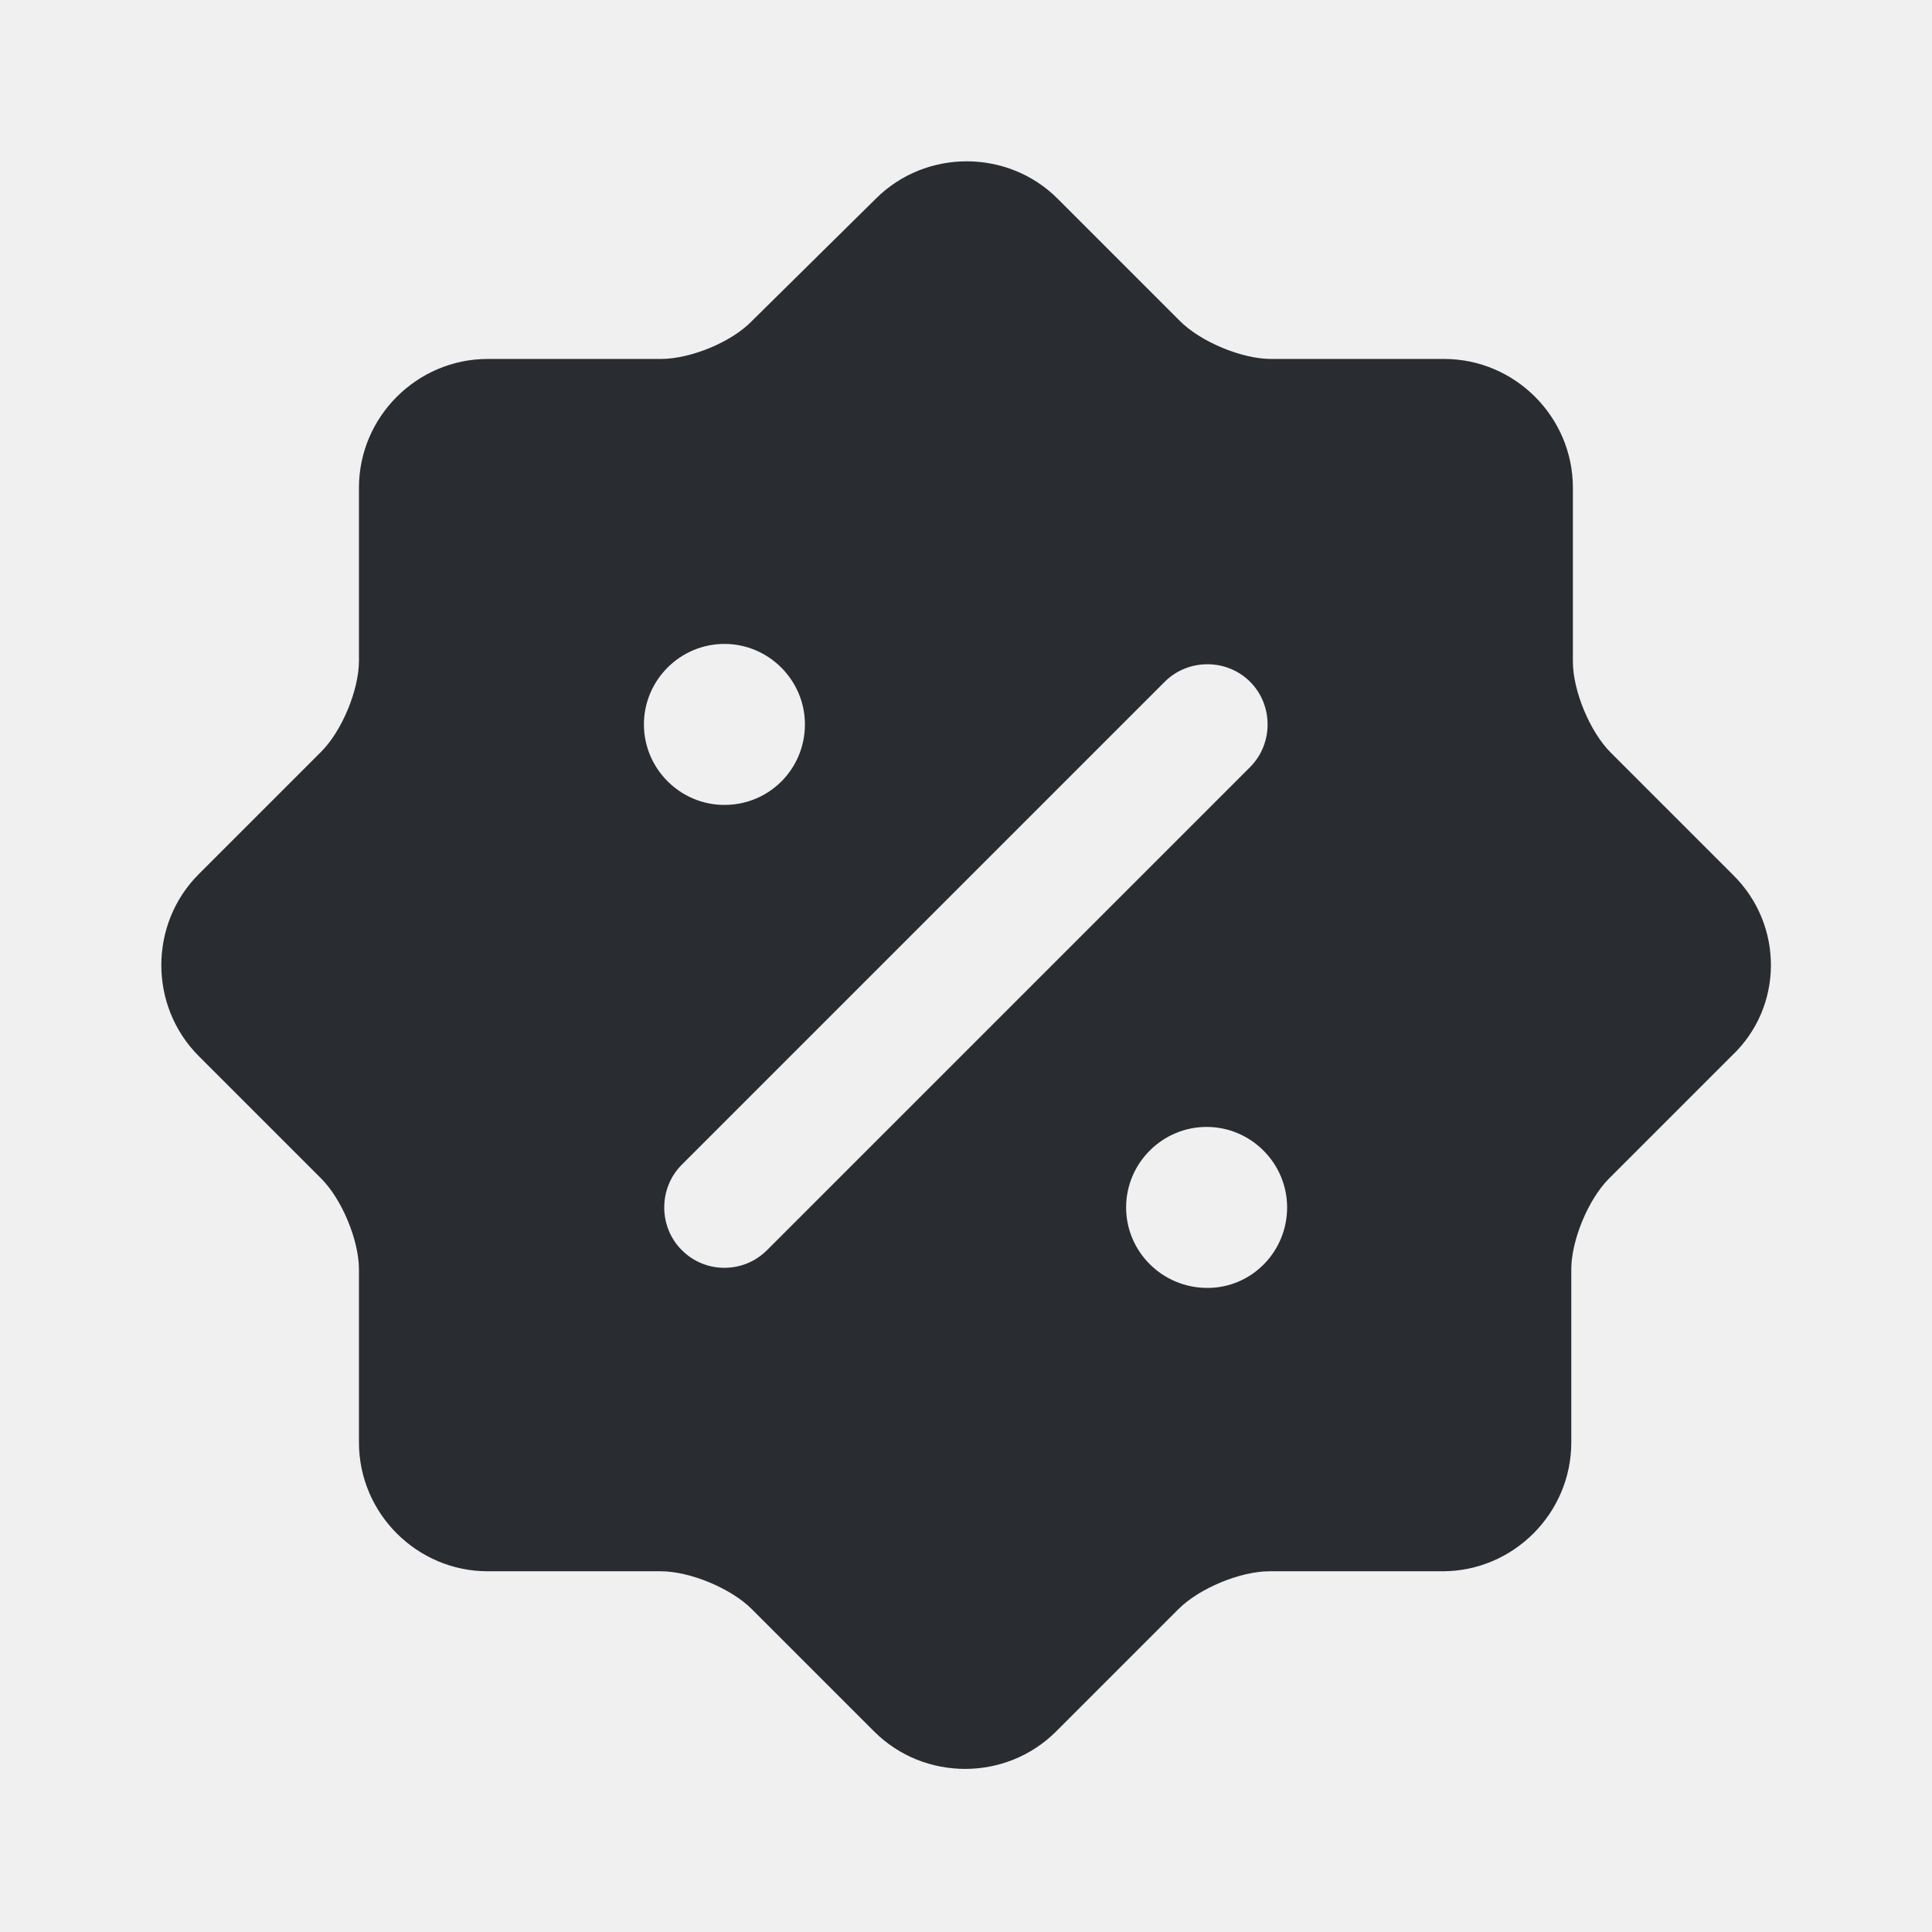
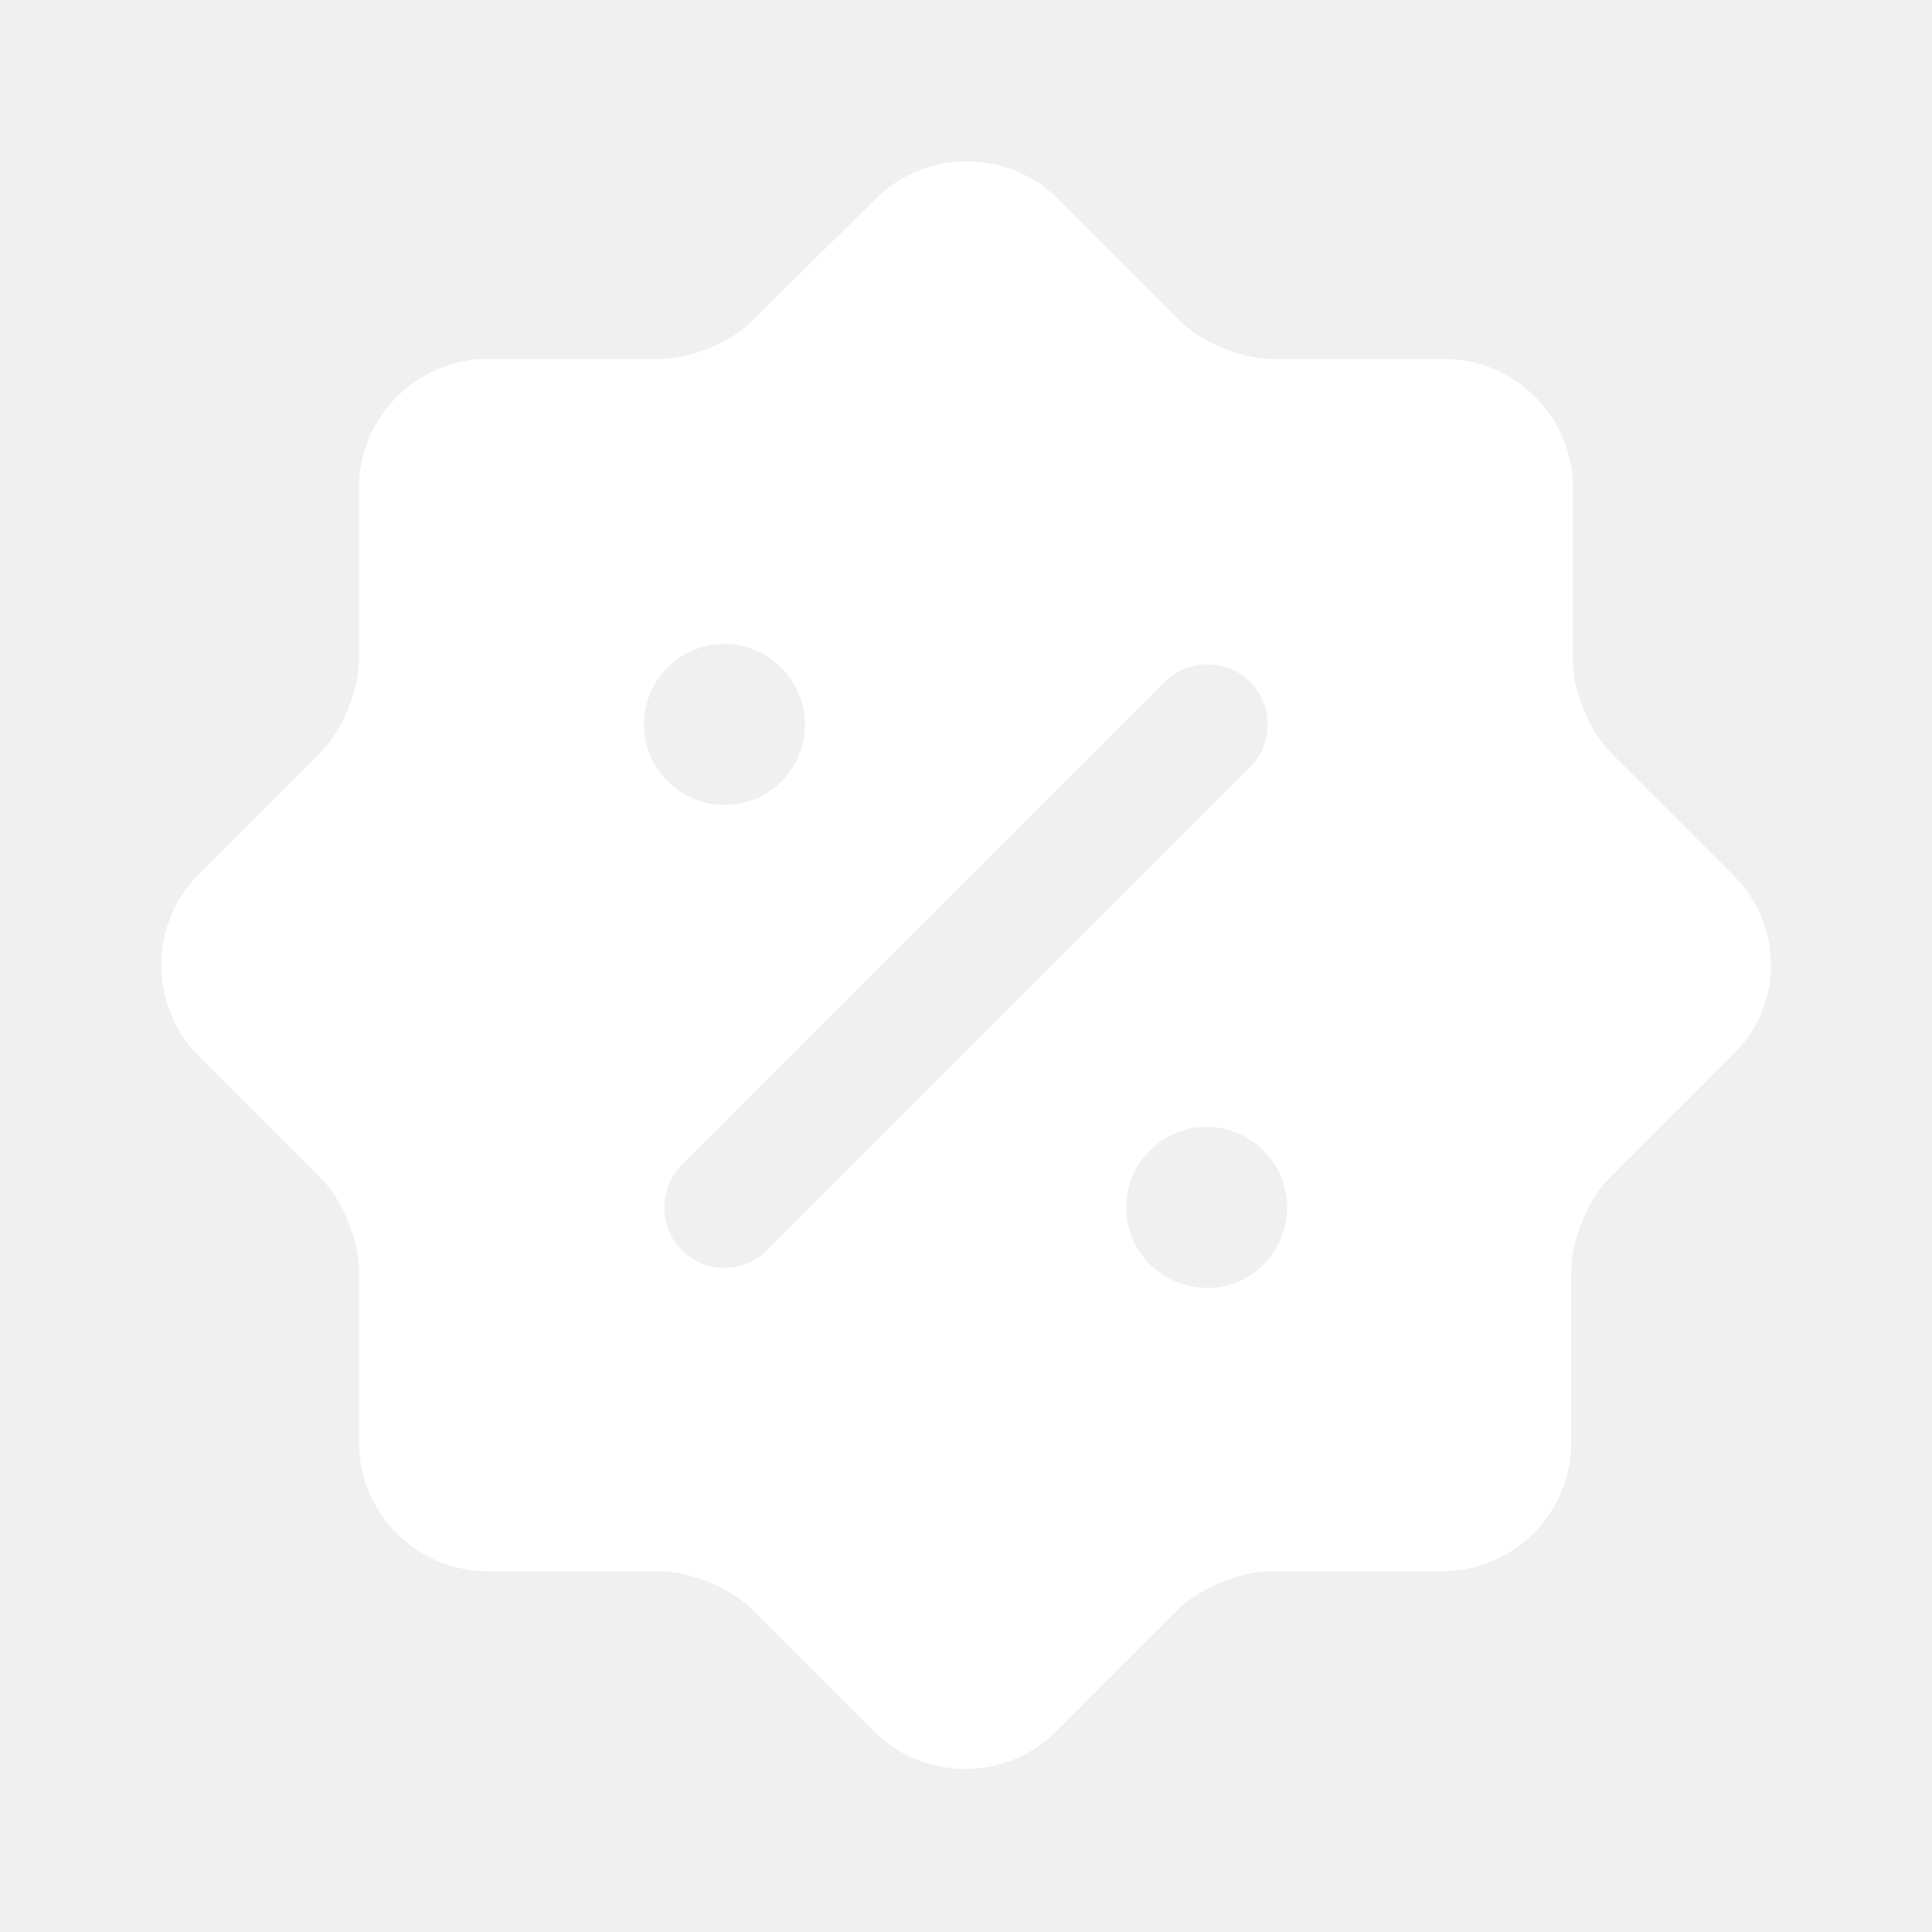
<svg xmlns="http://www.w3.org/2000/svg" fill="none" height="24" viewBox="0 0 24 24" width="24">
-   <path d="m21.529 10.869-1.52-1.52c-.26-.26-.47-.77-.47-1.13v-2.16c0-.88-.72-1.6-1.6-1.6h-2.15c-.36 0-.87-.21-1.13-.47l-1.52-1.52c-.62-.62-1.64-.62-2.26 0l-1.54 1.52c-.25.26-.76.47-1.13.47h-2.15c-.88 0-1.6.72-1.6 1.6v2.15c0 .36-.21.87-.47 1.13l-1.52 1.52c-.62.62-.62 1.64 0 2.26l1.52 1.52c.26.26.47.77.47 1.13v2.15c0 .88.72 1.6 1.6 1.6h2.15c.36 0 .87.21 1.13.47l1.52 1.52c.62.62 1.64.62 2.26 0l1.52-1.52c.26-.26.77-.47 1.13-.47h2.15c.88 0 1.6-.72 1.6-1.6v-2.15c0-.36.21-.87.47-1.13l1.52-1.52c.65-.61.65-1.63.02-2.25zm-13.53-1.87c0-.55.45-1 1-1s1 .45 1 1-.44 1-1 1c-.55 0-1-.45-1-1zm1.53 6.53c-.15.15-.34.22-.53.22s-.38-.07-.53-.22c-.29-.29-.29-.77 0-1.06l6-6c.29-.29.77-.29 1.06 0s.29.77 0 1.06zm5.47.47c-.56 0-1.01-.45-1.01-1s.45-1 1-1 1 .45 1 1-.44 1-.99 1z" fill="#292d32" />
+   <path d="m21.529 10.869-1.52-1.52c-.26-.26-.47-.77-.47-1.13v-2.16c0-.88-.72-1.6-1.6-1.6h-2.15c-.36 0-.87-.21-1.13-.47l-1.52-1.52c-.62-.62-1.64-.62-2.26 0l-1.54 1.52c-.25.26-.76.47-1.13.47h-2.15c-.88 0-1.6.72-1.6 1.6v2.15c0 .36-.21.87-.47 1.13l-1.52 1.52c-.62.62-.62 1.64 0 2.26l1.52 1.52c.26.26.47.77.47 1.13v2.15c0 .88.72 1.6 1.6 1.6h2.15c.36 0 .87.21 1.13.47l1.52 1.52c.62.62 1.64.62 2.26 0l1.52-1.52c.26-.26.77-.47 1.13-.47h2.15c.88 0 1.6-.72 1.6-1.6v-2.15c0-.36.21-.87.47-1.13l1.52-1.52c.65-.61.65-1.63.02-2.25zm-13.53-1.87c0-.55.45-1 1-1s1 .45 1 1-.44 1-1 1c-.55 0-1-.45-1-1zm1.53 6.53c-.15.15-.34.22-.53.22s-.38-.07-.53-.22c-.29-.29-.29-.77 0-1.06l6-6c.29-.29.77-.29 1.06 0s.29.77 0 1.06zm5.47.47c-.56 0-1.01-.45-1.01-1s.45-1 1-1 1 .45 1 1-.44 1-.99 1z" fill="#ffffff" />
</svg>
